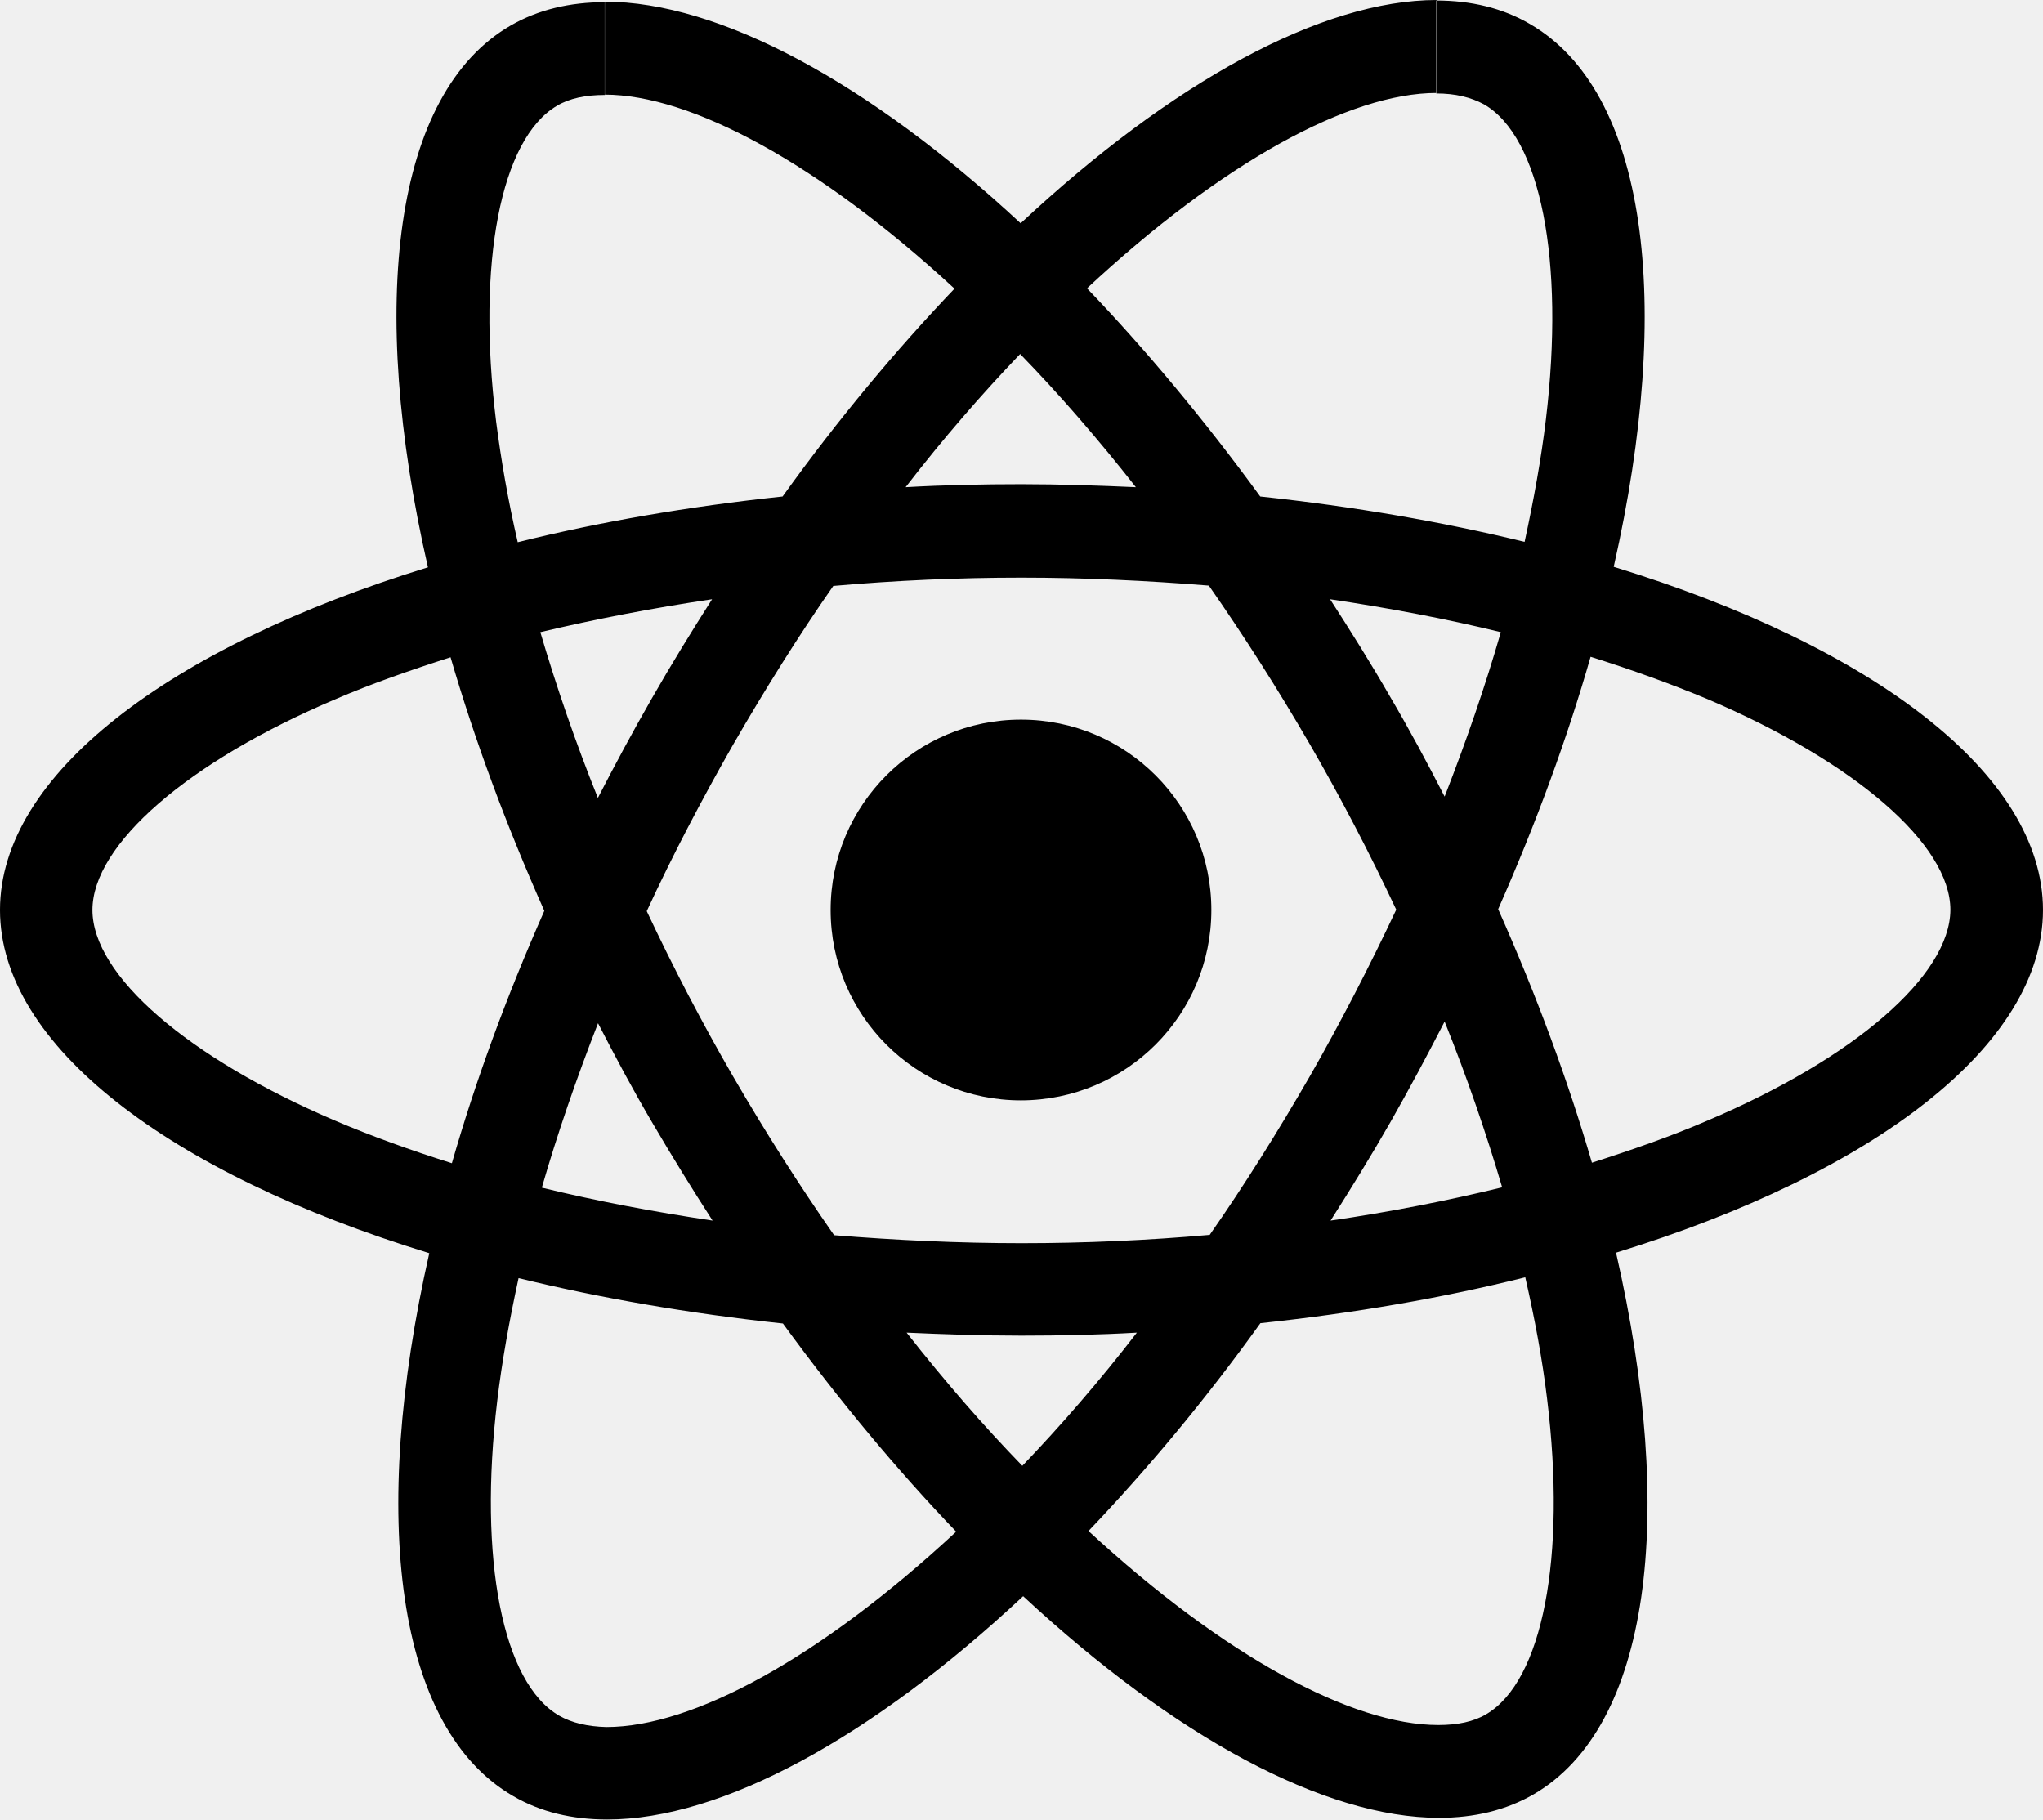
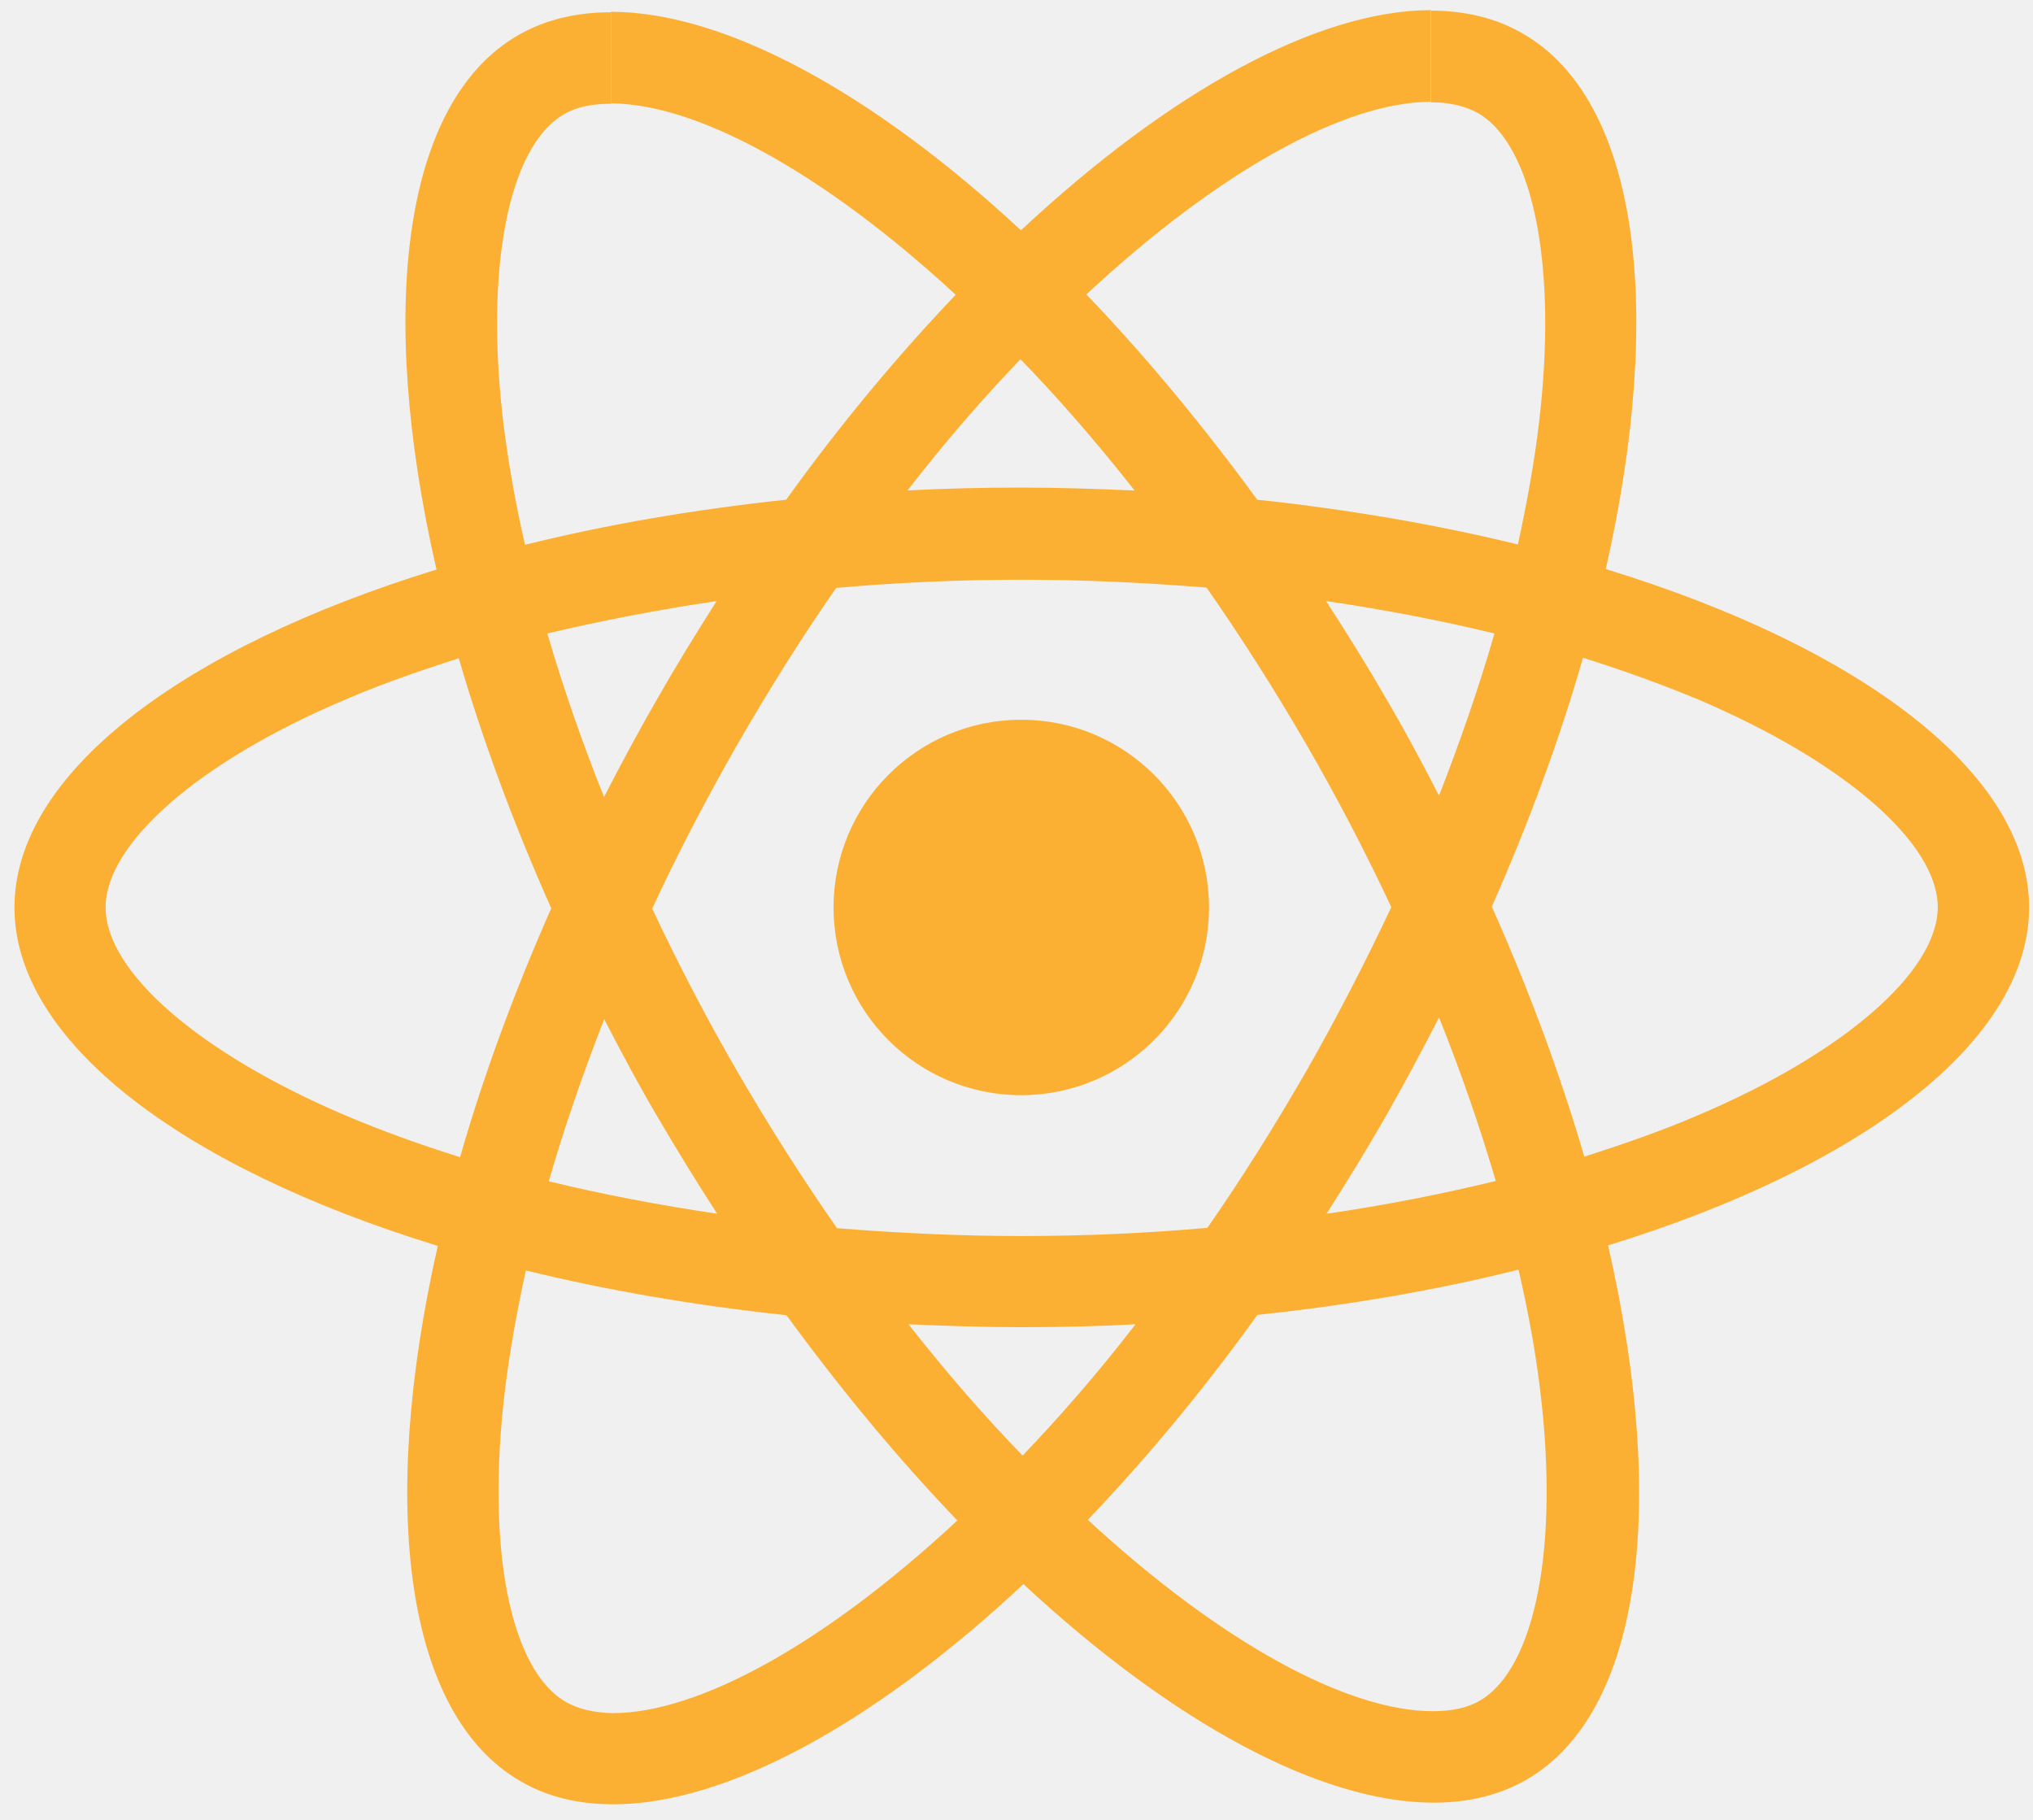
- <svg xmlns="http://www.w3.org/2000/svg" viewBox="188.577 194.862 122.88 109.43">
-   <g transform="matrix(1, 0, 0, 1, 188.5767, 194.8625)">
-     <path class="st0" d="M122.88,54.73c0-8.14-10.19-15.85-25.82-20.64c3.61-15.93,2-28.6-5.06-32.66c-1.63-0.95-3.53-1.4-5.61-1.4 v5.59c1.15,0,2.08,0.23,2.86,0.65c3.41,1.95,4.88,9.39,3.73,18.96c-0.28,2.35-0.73,4.83-1.28,7.36c-4.91-1.2-10.27-2.13-15.9-2.73 c-3.38-4.63-6.89-8.84-10.42-12.52C73.54,9.74,81.2,5.59,86.41,5.59V0l0,0c-6.89,0-15.9,4.91-25.02,13.43 C52.27,4.96,43.26,0.1,36.37,0.1v5.59c5.18,0,12.87,4.13,21.04,11.67c-3.51,3.68-7.01,7.86-10.34,12.5 c-5.66,0.6-11.02,1.53-15.93,2.75c-0.58-2.5-1-4.93-1.3-7.26c-1.18-9.57,0.28-17.01,3.66-18.99c0.75-0.45,1.73-0.65,2.88-0.65V0.13 l0,0c-2.1,0-4.01,0.45-5.66,1.4c-7.04,4.06-8.62,16.71-4.98,32.59C10.14,38.92,0,46.61,0,54.73c0,8.14,10.19,15.85,25.82,20.64 c-3.61,15.93-2,28.6,5.06,32.66c1.63,0.95,3.53,1.4,5.64,1.4c6.89,0,15.9-4.91,25.02-13.43c9.12,8.47,18.13,13.33,25.02,13.33 c2.1,0,4.01-0.45,5.66-1.4c7.04-4.06,8.62-16.71,4.98-32.59C112.74,70.56,122.88,62.84,122.88,54.73L122.88,54.73z M72.86,54.73 c0-6.32-5.12-11.45-11.45-11.45c-6.32,0-11.45,5.12-11.45,11.45s5.12,11.45,11.45,11.45C67.74,66.17,72.86,61.05,72.86,54.73 L72.86,54.73z M36.34,0.1L36.34,0.1L36.34,0.1L36.34,0.1z M90.27,38.02c-0.93,3.23-2.08,6.56-3.38,9.89c-1.03-2-2.1-4.01-3.28-6.01 c-1.15-2-2.38-3.96-3.61-5.86C83.56,36.57,86.99,37.22,90.27,38.02L90.27,38.02z M78.8,64.7c-1.95,3.38-3.96,6.59-6.04,9.57 c-3.73,0.33-7.51,0.5-11.32,0.5c-3.78,0-7.56-0.18-11.27-0.48c-2.08-2.98-4.11-6.16-6.06-9.52c-1.9-3.28-3.63-6.61-5.21-9.97 c1.55-3.36,3.31-6.71,5.18-9.99c1.95-3.38,3.96-6.59,6.04-9.57c3.73-0.33,7.51-0.5,11.32-0.5c3.78,0,7.56,0.18,11.27,0.48 c2.08,2.98,4.11,6.16,6.06,9.52c1.9,3.28,3.63,6.61,5.21,9.97C82.4,58.06,80.68,61.41,78.8,64.7L78.8,64.7z M86.89,61.44 c1.35,3.36,2.5,6.71,3.46,9.97c-3.28,0.8-6.74,1.48-10.32,2c1.23-1.93,2.45-3.91,3.61-5.94C84.78,65.47,85.86,63.44,86.89,61.44 L86.89,61.44z M61.49,88.16c-2.33-2.4-4.66-5.08-6.96-8.01c2.25,0.1,4.56,0.18,6.89,0.18c2.35,0,4.68-0.05,6.96-0.18 C66.12,83.08,63.79,85.76,61.49,88.16L61.49,88.16z M42.86,73.41c-3.56-0.53-6.99-1.18-10.27-1.98c0.93-3.23,2.08-6.56,3.38-9.89 c1.03,2,2.1,4.01,3.28,6.01C40.43,69.56,41.63,71.51,42.86,73.41L42.86,73.41z M61.36,21.29c2.33,2.4,4.66,5.08,6.96,8.01 c-2.25-0.1-4.56-0.18-6.89-0.18c-2.35,0-4.68,0.05-6.96,0.18C56.73,26.37,59.06,23.69,61.36,21.29L61.36,21.29z M42.83,36.04 c-1.23,1.93-2.45,3.91-3.61,5.94c-1.15,2-2.23,4.01-3.26,6.01c-1.35-3.36-2.5-6.71-3.46-9.97C35.79,37.24,39.25,36.57,42.83,36.04 L42.83,36.04z M20.16,67.4c-8.87-3.78-14.6-8.74-14.6-12.67c0-3.93,5.74-8.92,14.6-12.67c2.15-0.93,4.51-1.75,6.94-2.53 c1.43,4.91,3.31,10.02,5.64,15.25c-2.3,5.21-4.16,10.29-5.56,15.18C24.7,69.18,22.34,68.33,20.16,67.4L20.16,67.4z M33.64,103.19 c-3.41-1.95-4.88-9.39-3.73-18.96c0.28-2.35,0.73-4.83,1.28-7.36c4.91,1.2,10.27,2.13,15.9,2.73c3.38,4.63,6.89,8.84,10.42,12.52 c-8.17,7.59-15.83,11.75-21.04,11.75C35.34,103.84,34.39,103.62,33.64,103.19L33.64,103.19z M93.05,84.11 c1.18,9.57-0.28,17.01-3.66,18.99c-0.75,0.45-1.73,0.65-2.88,0.65c-5.18,0-12.87-4.13-21.04-11.67c3.51-3.68,7.01-7.86,10.34-12.5 c5.66-0.6,11.02-1.53,15.93-2.76C92.32,79.35,92.77,81.78,93.05,84.11L93.05,84.11z M102.69,67.4c-2.15,0.93-4.51,1.75-6.94,2.53 c-1.43-4.91-3.31-10.02-5.64-15.25c2.3-5.21,4.16-10.29,5.56-15.18c2.48,0.78,4.83,1.63,7.04,2.55c8.87,3.78,14.6,8.74,14.6,12.67 C117.29,58.66,111.56,63.64,102.69,67.4L102.69,67.4z" style="clip-rule: evenodd; fill-rule: evenodd" />
+ <svg xmlns="http://www.w3.org/2000/svg" width="124" height="111" viewBox="0 0 124 111" fill="none">
+   <g clip-path="url(#clip0_1_80)">
+     <path fill-rule="evenodd" clip-rule="evenodd" d="M123.762 55.348C123.762 47.208 113.572 39.498 97.942 34.708C101.552 18.778 99.942 6.108 92.882 2.048C91.252 1.098 89.352 0.648 87.272 0.648V6.238C88.422 6.238 89.352 6.468 90.132 6.888C93.542 8.838 95.012 16.278 93.862 25.848C93.582 28.198 93.132 30.678 92.582 33.208C87.672 32.008 82.312 31.078 76.682 30.478C73.302 25.848 69.792 21.638 66.262 17.958C74.422 10.358 82.082 6.208 87.292 6.208V0.618C80.402 0.618 71.392 5.528 62.272 14.048C53.152 5.578 44.142 0.718 37.252 0.718V6.308C42.432 6.308 50.122 10.438 58.292 17.978C54.782 21.658 51.282 25.838 47.952 30.478C42.292 31.078 36.932 32.008 32.022 33.228C31.442 30.728 31.022 28.298 30.722 25.968C29.542 16.398 31.002 8.958 34.382 6.978C35.132 6.528 36.112 6.328 37.262 6.328V0.748C35.162 0.748 33.252 1.198 31.602 2.148C24.562 6.208 22.982 18.858 26.622 34.738C11.022 39.538 0.882 47.228 0.882 55.348C0.882 63.488 11.072 71.198 26.702 75.988C23.092 91.918 24.702 104.588 31.762 108.648C33.392 109.598 35.292 110.048 37.402 110.048C44.292 110.048 53.302 105.138 62.422 96.618C71.542 105.088 80.552 109.948 87.442 109.948C89.542 109.948 91.452 109.498 93.102 108.548C100.142 104.488 101.722 91.838 98.082 75.958C113.622 71.178 123.762 63.458 123.762 55.348ZM73.742 55.348C73.742 49.028 68.622 43.898 62.292 43.898C55.972 43.898 50.842 49.018 50.842 55.348C50.842 61.678 55.962 66.798 62.292 66.798C68.622 66.788 73.742 61.668 73.742 55.348ZM91.152 38.638C90.222 41.868 89.072 45.198 87.772 48.528C86.742 46.528 85.672 44.518 84.492 42.518C83.342 40.518 82.112 38.558 80.882 36.658C84.442 37.188 87.872 37.838 91.152 38.638ZM79.682 65.318C77.732 68.698 75.722 71.908 73.642 74.888C69.912 75.218 66.132 75.388 62.322 75.388C58.542 75.388 54.762 75.208 51.052 74.908C48.972 71.928 46.942 68.748 44.992 65.388C43.092 62.108 41.362 58.778 39.782 55.418C41.332 52.058 43.092 48.708 44.962 45.428C46.912 42.048 48.922 38.838 51.002 35.858C54.732 35.528 58.512 35.358 62.322 35.358C66.102 35.358 69.882 35.538 73.592 35.838C75.672 38.818 77.702 41.998 79.652 45.358C81.552 48.638 83.282 51.968 84.862 55.328C83.282 58.678 81.562 62.028 79.682 65.318ZM87.772 62.058C89.122 65.418 90.272 68.768 91.232 72.028C87.952 72.828 84.492 73.508 80.912 74.028C82.142 72.098 83.362 70.118 84.522 68.088C85.662 66.088 86.742 64.058 87.772 62.058ZM62.372 88.778C60.042 86.378 57.712 83.698 55.412 80.768C57.662 80.868 59.972 80.948 62.302 80.948C64.652 80.948 66.982 80.898 69.262 80.768C67.002 83.698 64.672 86.378 62.372 88.778ZM43.742 74.028C40.182 73.498 36.752 72.848 33.472 72.048C34.402 68.818 35.552 65.488 36.852 62.158C37.882 64.158 38.952 66.168 40.132 68.168C41.312 70.178 42.512 72.128 43.742 74.028ZM62.242 21.908C64.572 24.308 66.902 26.988 69.202 29.918C66.952 29.818 64.642 29.738 62.312 29.738C59.962 29.738 57.632 29.788 55.352 29.918C57.612 26.988 59.942 24.308 62.242 21.908ZM43.712 36.658C42.482 38.588 41.262 40.568 40.102 42.598C38.952 44.598 37.872 46.608 36.842 48.608C35.492 45.248 34.342 41.898 33.382 38.638C36.672 37.858 40.132 37.188 43.712 36.658ZM21.042 68.018C12.172 64.238 6.442 59.278 6.442 55.348C6.442 51.418 12.182 46.428 21.042 42.678C23.192 41.748 25.552 40.928 27.982 40.148C29.412 45.058 31.292 50.168 33.622 55.398C31.322 60.608 29.462 65.688 28.062 70.578C25.582 69.798 23.222 68.948 21.042 68.018ZM34.522 103.808C31.112 101.858 29.642 94.418 30.792 84.848C31.072 82.498 31.522 80.018 32.072 77.488C36.982 78.688 42.342 79.618 47.972 80.218C51.352 84.848 54.862 89.058 58.392 92.738C50.222 100.328 42.562 104.488 37.352 104.488C36.222 104.458 35.272 104.238 34.522 103.808ZM93.932 84.728C95.112 94.298 93.652 101.738 90.272 103.718C89.522 104.168 88.542 104.368 87.392 104.368C82.212 104.368 74.522 100.238 66.352 92.698C69.862 89.018 73.362 84.838 76.692 80.198C82.352 79.598 87.712 78.668 92.622 77.438C93.202 79.968 93.652 82.398 93.932 84.728ZM103.572 68.018C101.422 68.948 99.062 69.768 96.632 70.548C95.202 65.638 93.322 60.528 90.992 55.298C93.292 50.088 95.152 45.008 96.552 40.118C99.032 40.898 101.382 41.748 103.592 42.668C112.462 46.448 118.192 51.408 118.192 55.338C118.172 59.278 112.442 64.258 103.572 68.018Z" fill="#FBB034" />
  </g>
+   <defs>
+     <clipPath id="clip0_1_80">
+       <rect width="122.88" height="109.43" fill="white" transform="translate(0.882324 0.617676)" />
+     </clipPath>
+   </defs>
</svg>
